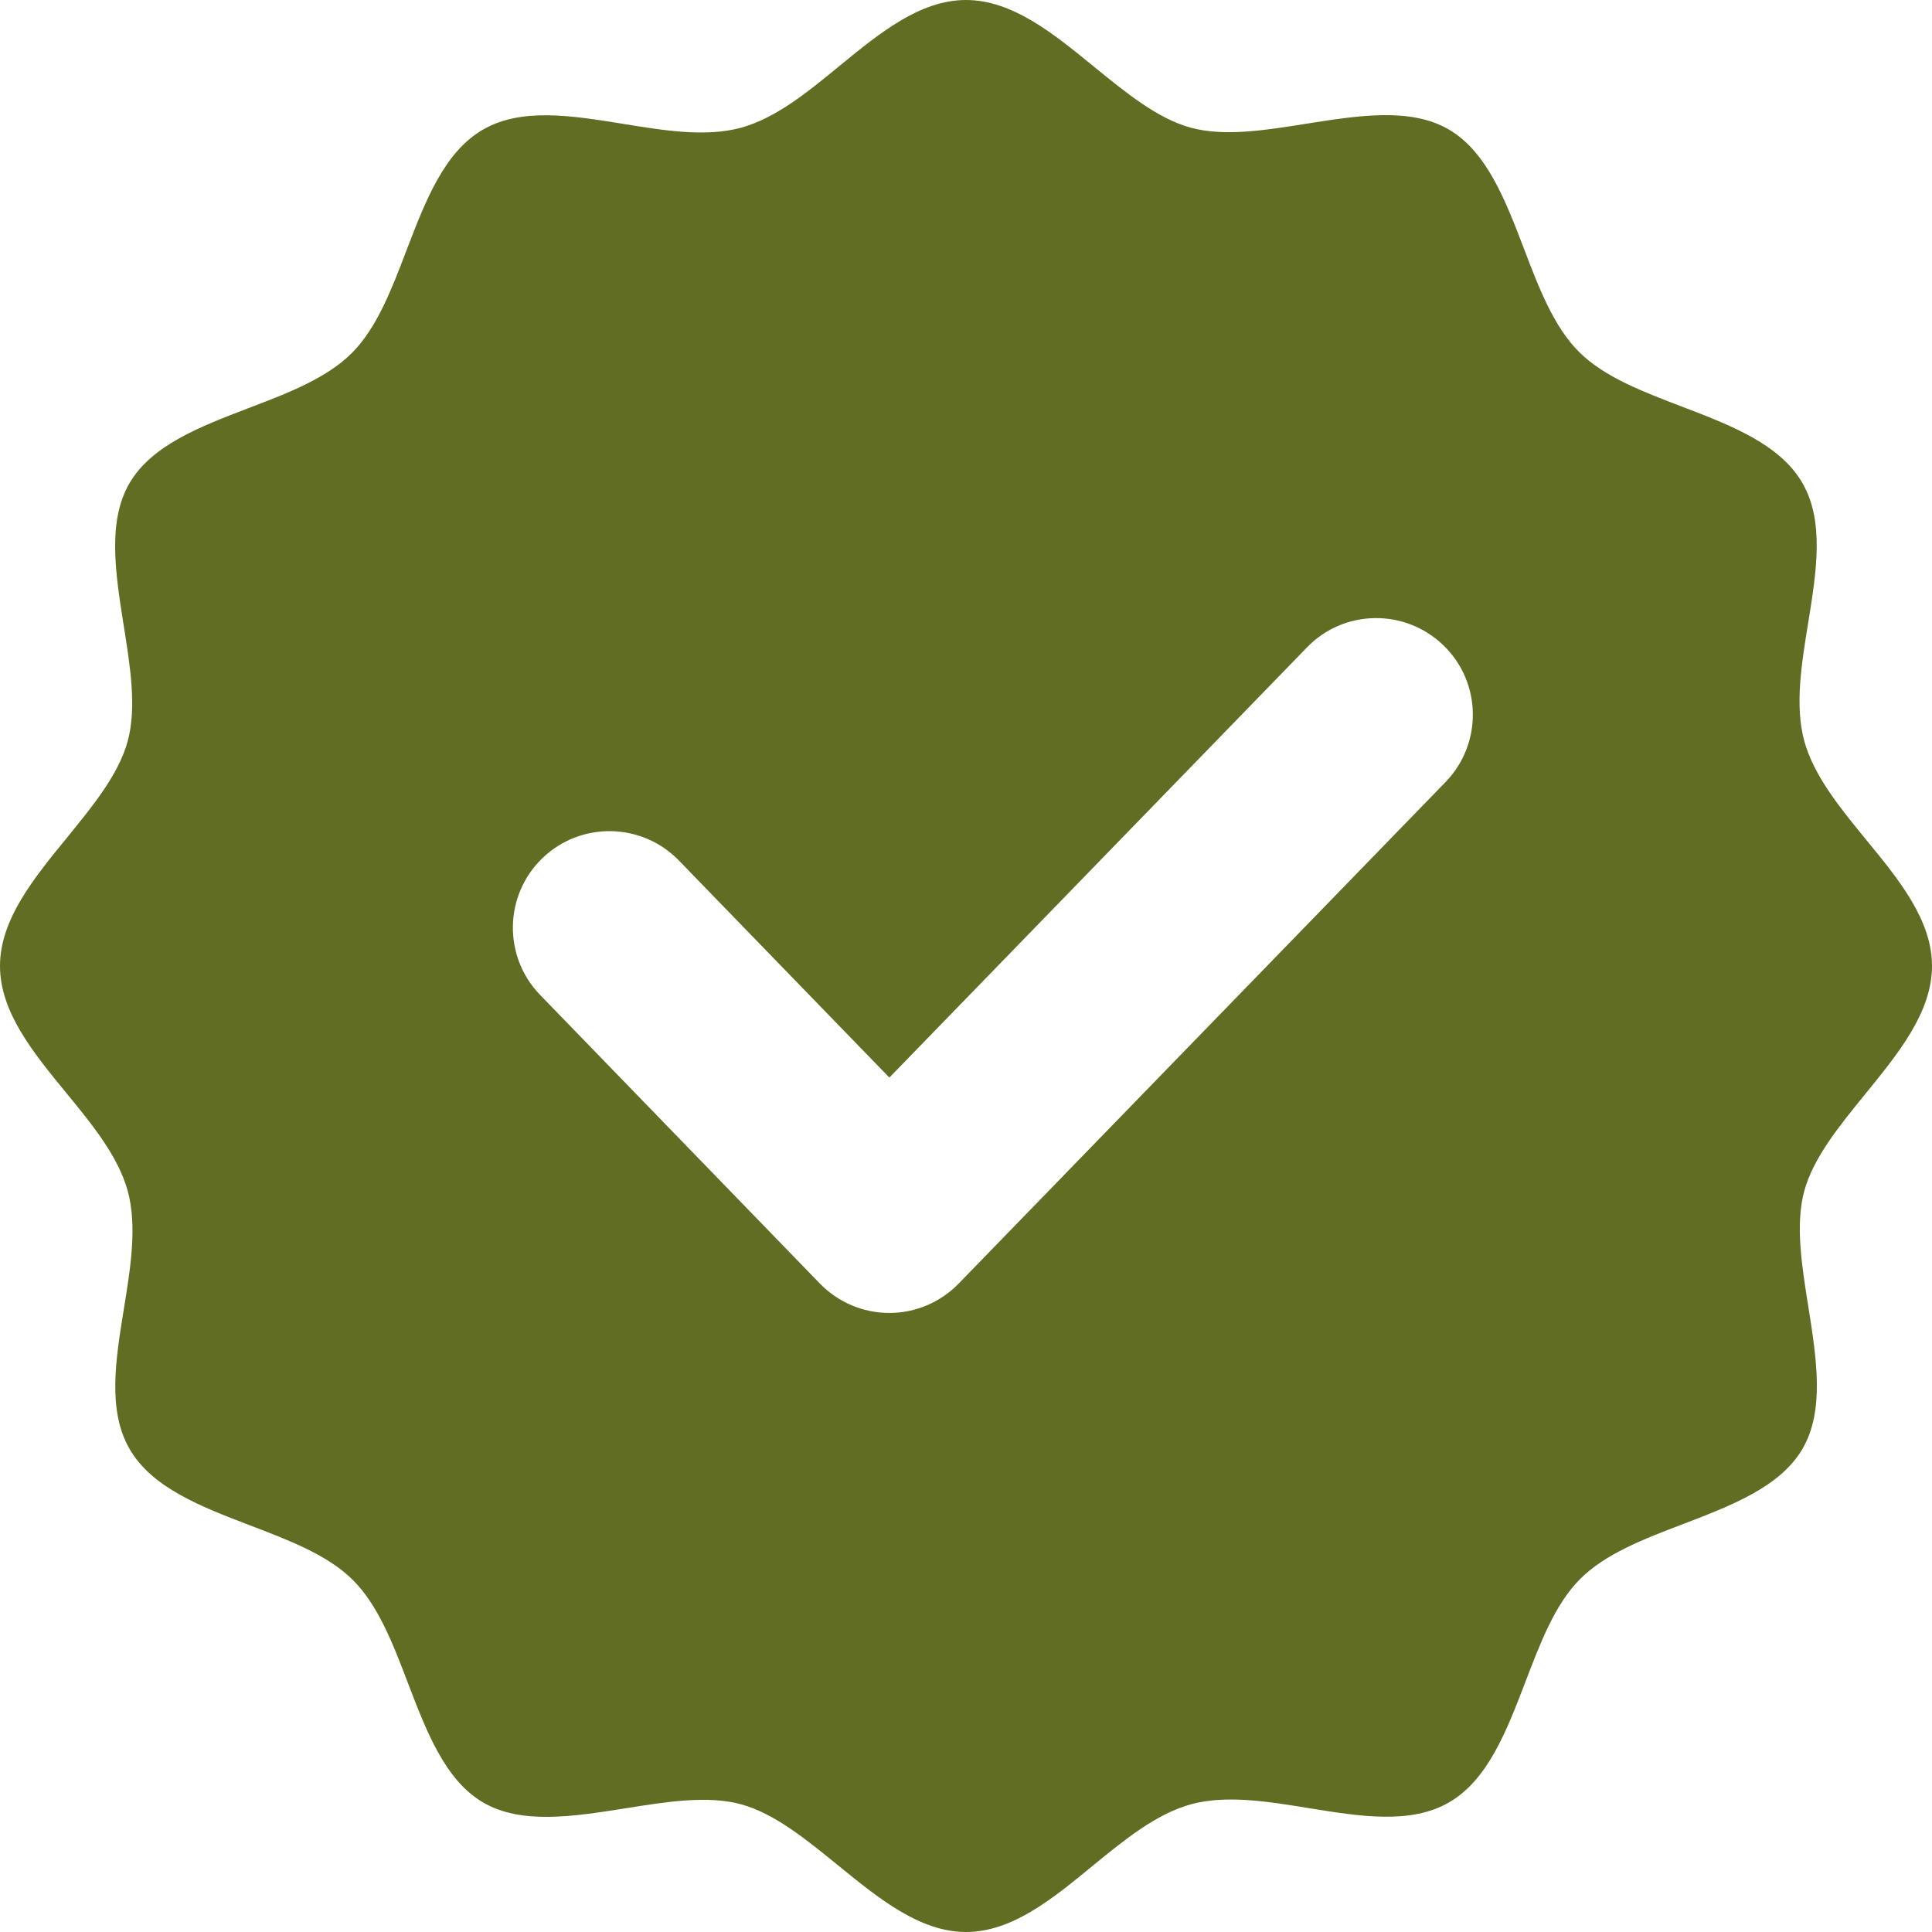
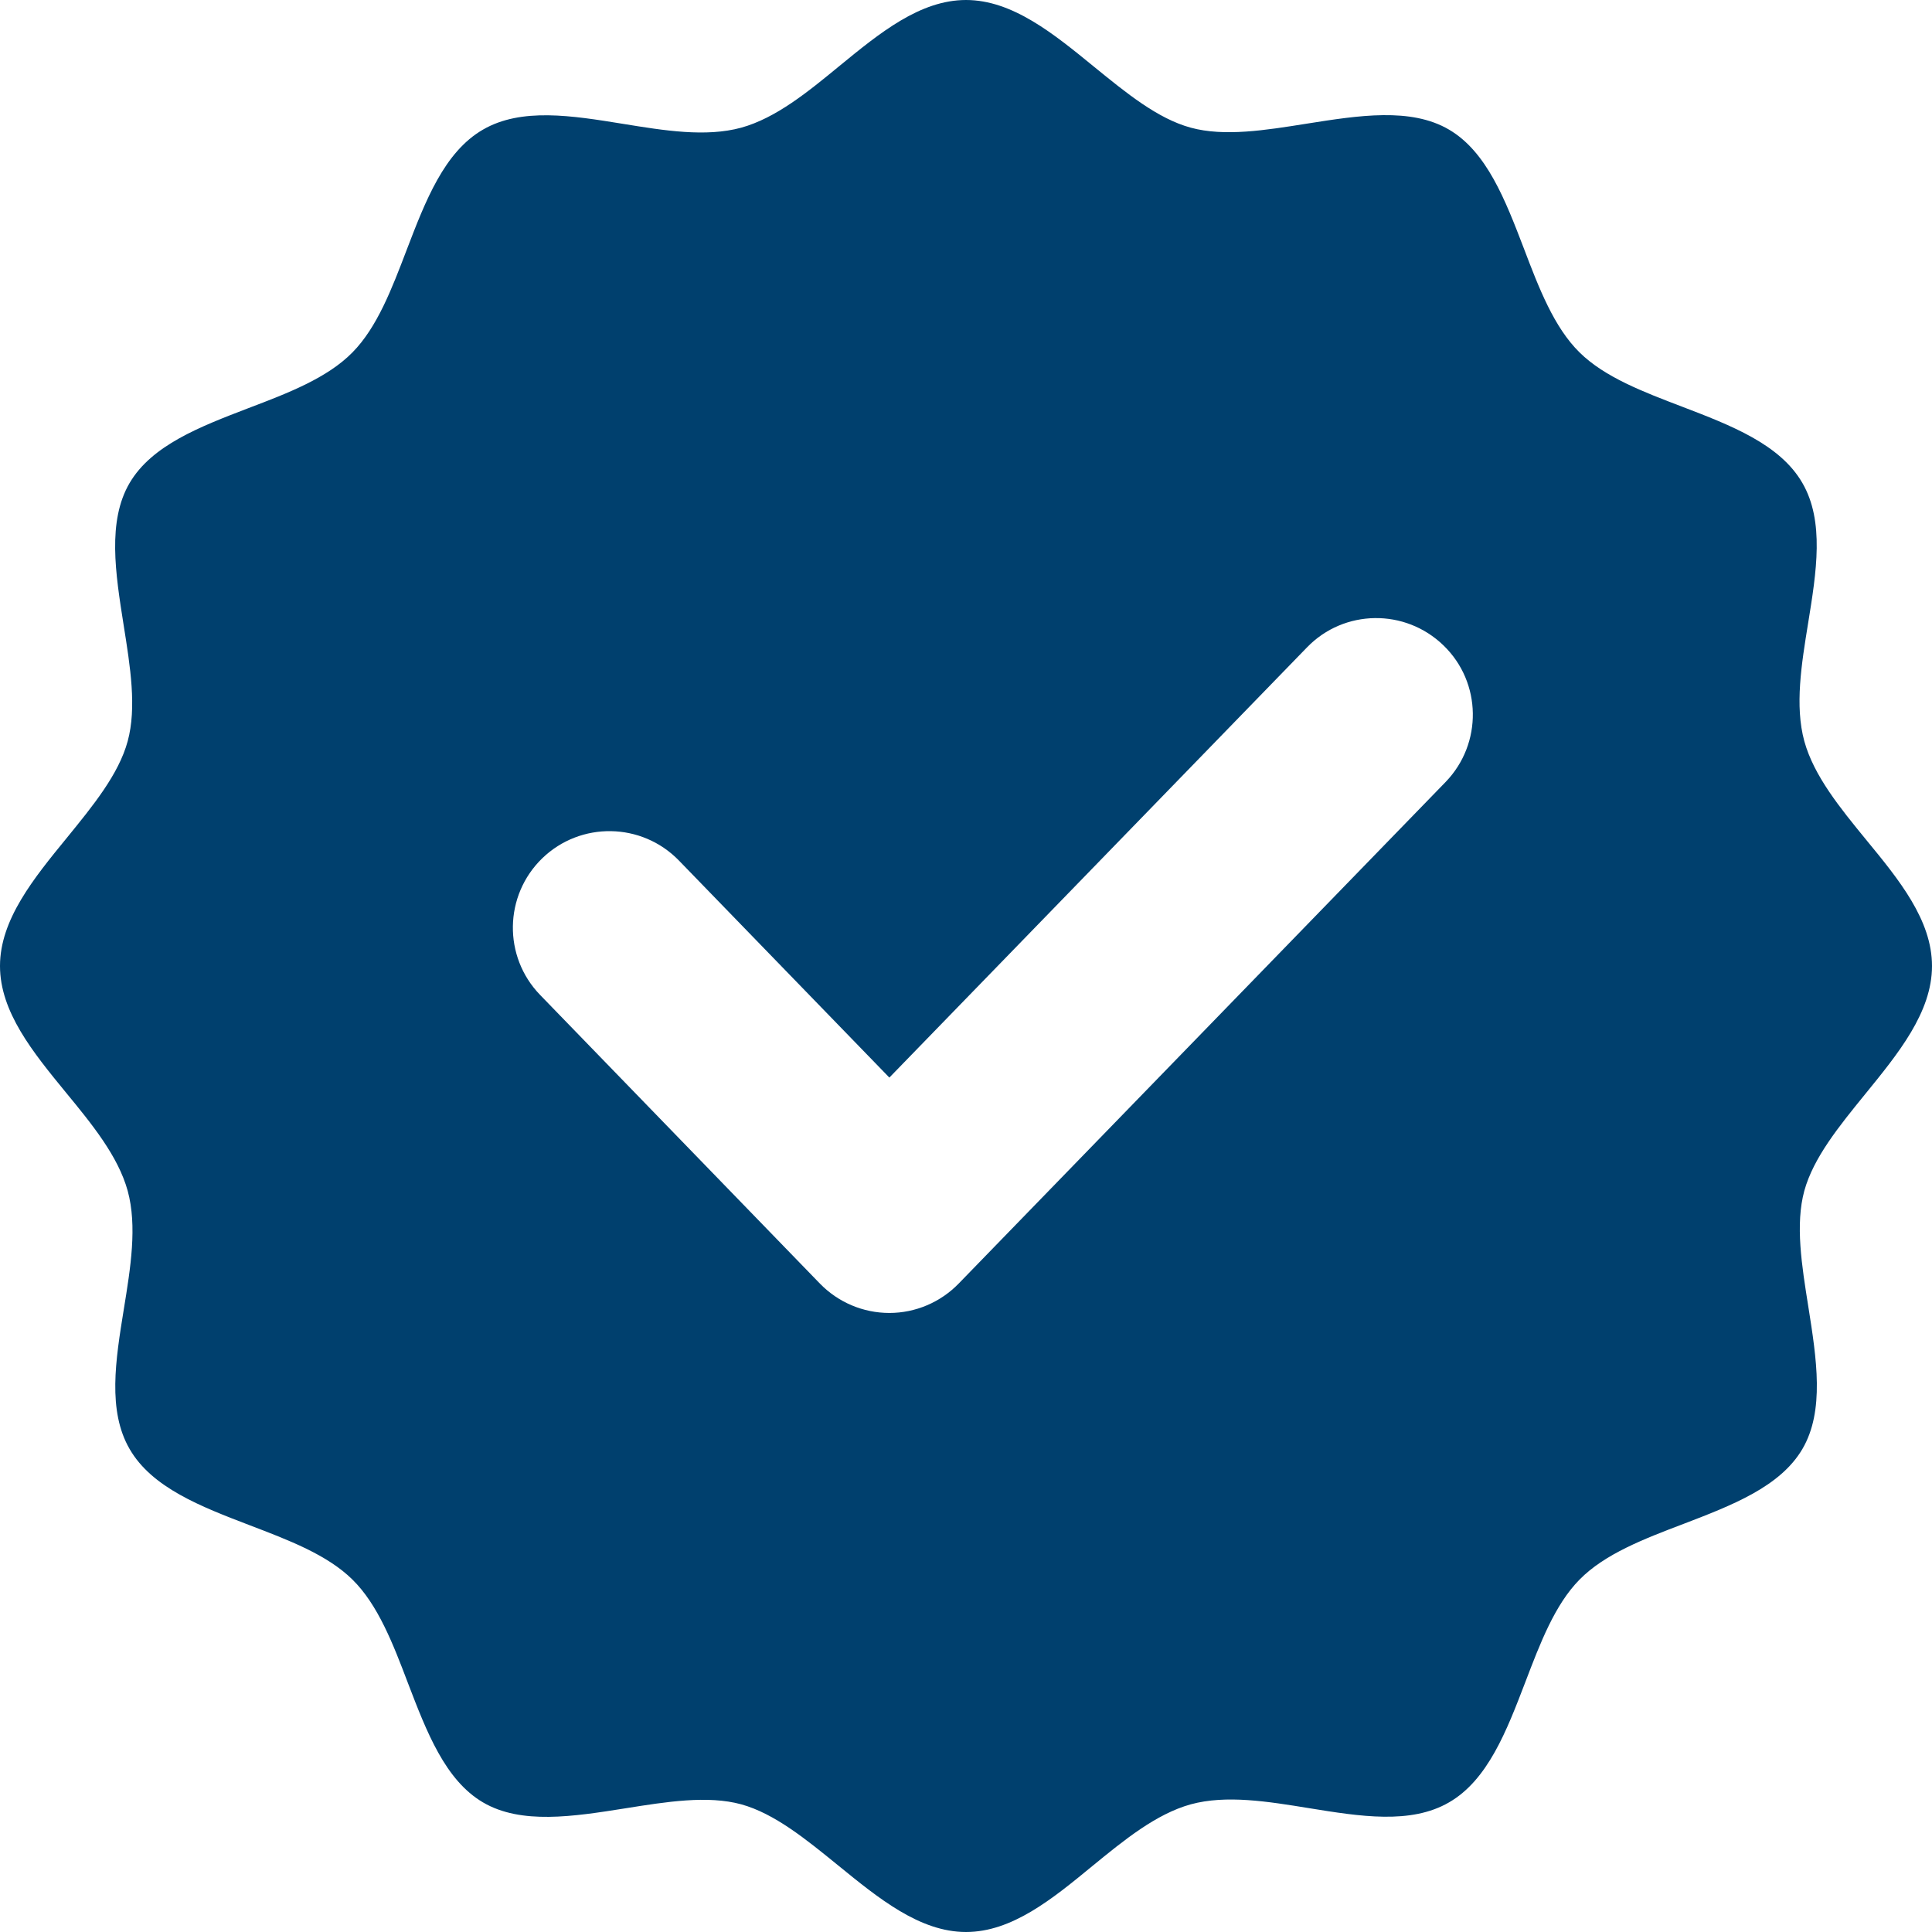
<svg xmlns="http://www.w3.org/2000/svg" width="12" height="12" viewBox="0 0 12 12" fill="none">
-   <path id="verification-check" fill-rule="evenodd" clip-rule="evenodd" d="M11.584 6.797C11.79 6.544 12 6.288 12 6C12 5.715 11.796 5.465 11.591 5.216C11.429 5.018 11.267 4.82 11.207 4.604C11.147 4.384 11.189 4.126 11.231 3.868C11.282 3.553 11.333 3.238 11.195 3C11.056 2.759 10.751 2.642 10.448 2.526C10.207 2.434 9.967 2.343 9.811 2.189C9.652 2.033 9.558 1.788 9.465 1.543C9.35 1.243 9.235 0.943 9 0.805C8.763 0.666 8.439 0.717 8.117 0.768C7.86 0.809 7.605 0.85 7.396 0.793C7.19 0.737 6.995 0.577 6.797 0.416C6.544 0.209 6.288 0 6 0C5.715 0 5.465 0.204 5.216 0.408C5.018 0.571 4.82 0.733 4.604 0.793C4.384 0.853 4.126 0.811 3.868 0.769C3.553 0.718 3.238 0.667 3 0.805C2.759 0.944 2.642 1.249 2.526 1.552C2.434 1.793 2.343 2.033 2.189 2.189C2.033 2.348 1.788 2.442 1.543 2.535C1.243 2.65 0.943 2.765 0.805 3C0.666 3.237 0.717 3.561 0.768 3.883C0.809 4.14 0.85 4.395 0.793 4.604C0.737 4.81 0.577 5.005 0.416 5.203C0.209 5.456 0 5.712 0 6C0 6.285 0.204 6.535 0.408 6.784C0.571 6.982 0.733 7.18 0.793 7.396C0.853 7.616 0.811 7.874 0.769 8.132C0.718 8.447 0.667 8.762 0.805 9C0.944 9.241 1.249 9.358 1.552 9.474C1.793 9.566 2.033 9.657 2.189 9.811C2.348 9.967 2.442 10.212 2.535 10.457C2.65 10.757 2.765 11.057 3 11.195C3.237 11.334 3.561 11.283 3.883 11.232C4.14 11.191 4.395 11.15 4.604 11.207C4.81 11.264 5.005 11.423 5.203 11.584C5.456 11.79 5.712 12 6 12C6.285 12 6.535 11.796 6.784 11.591C6.982 11.429 7.18 11.267 7.396 11.207C7.616 11.147 7.874 11.189 8.132 11.231C8.447 11.282 8.762 11.333 9 11.195C9.241 11.056 9.358 10.751 9.474 10.448C9.566 10.207 9.657 9.967 9.811 9.811C9.967 9.652 10.212 9.558 10.457 9.465C10.757 9.35 11.057 9.235 11.195 9C11.334 8.763 11.283 8.439 11.232 8.117C11.191 7.86 11.15 7.605 11.207 7.396C11.264 7.19 11.423 6.995 11.584 6.797ZM8.979 4.857C9.209 4.619 9.204 4.239 8.966 4.009C8.728 3.778 8.348 3.783 8.118 4.021L5.524 6.693L4.217 5.345C3.986 5.107 3.606 5.101 3.368 5.331C3.13 5.562 3.124 5.942 3.355 6.18L5.093 7.973C5.206 8.089 5.361 8.155 5.524 8.155C5.686 8.155 5.841 8.089 5.954 7.973L8.979 4.857Z" fill="#606D22" />
+   <path id="verification-check" fill-rule="evenodd" clip-rule="evenodd" d="M11.584 6.797C11.79 6.544 12 6.288 12 6C12 5.715 11.796 5.465 11.591 5.216C11.429 5.018 11.267 4.82 11.207 4.604C11.147 4.384 11.189 4.126 11.231 3.868C11.282 3.553 11.333 3.238 11.195 3C11.056 2.759 10.751 2.642 10.448 2.526C10.207 2.434 9.967 2.343 9.811 2.189C9.652 2.033 9.558 1.788 9.465 1.543C9.35 1.243 9.235 0.943 9 0.805C8.763 0.666 8.439 0.717 8.117 0.768C7.86 0.809 7.605 0.85 7.396 0.793C7.19 0.737 6.995 0.577 6.797 0.416C6.544 0.209 6.288 0 6 0C5.715 0 5.465 0.204 5.216 0.408C5.018 0.571 4.82 0.733 4.604 0.793C4.384 0.853 4.126 0.811 3.868 0.769C3.553 0.718 3.238 0.667 3 0.805C2.759 0.944 2.642 1.249 2.526 1.552C2.434 1.793 2.343 2.033 2.189 2.189C2.033 2.348 1.788 2.442 1.543 2.535C1.243 2.65 0.943 2.765 0.805 3C0.666 3.237 0.717 3.561 0.768 3.883C0.809 4.14 0.85 4.395 0.793 4.604C0.737 4.81 0.577 5.005 0.416 5.203C0.209 5.456 0 5.712 0 6C0 6.285 0.204 6.535 0.408 6.784C0.571 6.982 0.733 7.18 0.793 7.396C0.853 7.616 0.811 7.874 0.769 8.132C0.718 8.447 0.667 8.762 0.805 9C0.944 9.241 1.249 9.358 1.552 9.474C1.793 9.566 2.033 9.657 2.189 9.811C2.348 9.967 2.442 10.212 2.535 10.457C2.65 10.757 2.765 11.057 3 11.195C3.237 11.334 3.561 11.283 3.883 11.232C4.14 11.191 4.395 11.15 4.604 11.207C4.81 11.264 5.005 11.423 5.203 11.584C5.456 11.79 5.712 12 6 12C6.285 12 6.535 11.796 6.784 11.591C6.982 11.429 7.18 11.267 7.396 11.207C7.616 11.147 7.874 11.189 8.132 11.231C8.447 11.282 8.762 11.333 9 11.195C9.241 11.056 9.358 10.751 9.474 10.448C9.566 10.207 9.657 9.967 9.811 9.811C9.967 9.652 10.212 9.558 10.457 9.465C10.757 9.35 11.057 9.235 11.195 9C11.334 8.763 11.283 8.439 11.232 8.117C11.191 7.86 11.15 7.605 11.207 7.396C11.264 7.19 11.423 6.995 11.584 6.797ZM8.979 4.857C9.209 4.619 9.204 4.239 8.966 4.009C8.728 3.778 8.348 3.783 8.118 4.021L5.524 6.693L4.217 5.345C3.986 5.107 3.606 5.101 3.368 5.331C3.13 5.562 3.124 5.942 3.355 6.18L5.093 7.973C5.206 8.089 5.361 8.155 5.524 8.155C5.686 8.155 5.841 8.089 5.954 7.973L8.979 4.857Z" fill="#00406E" />
</svg>
